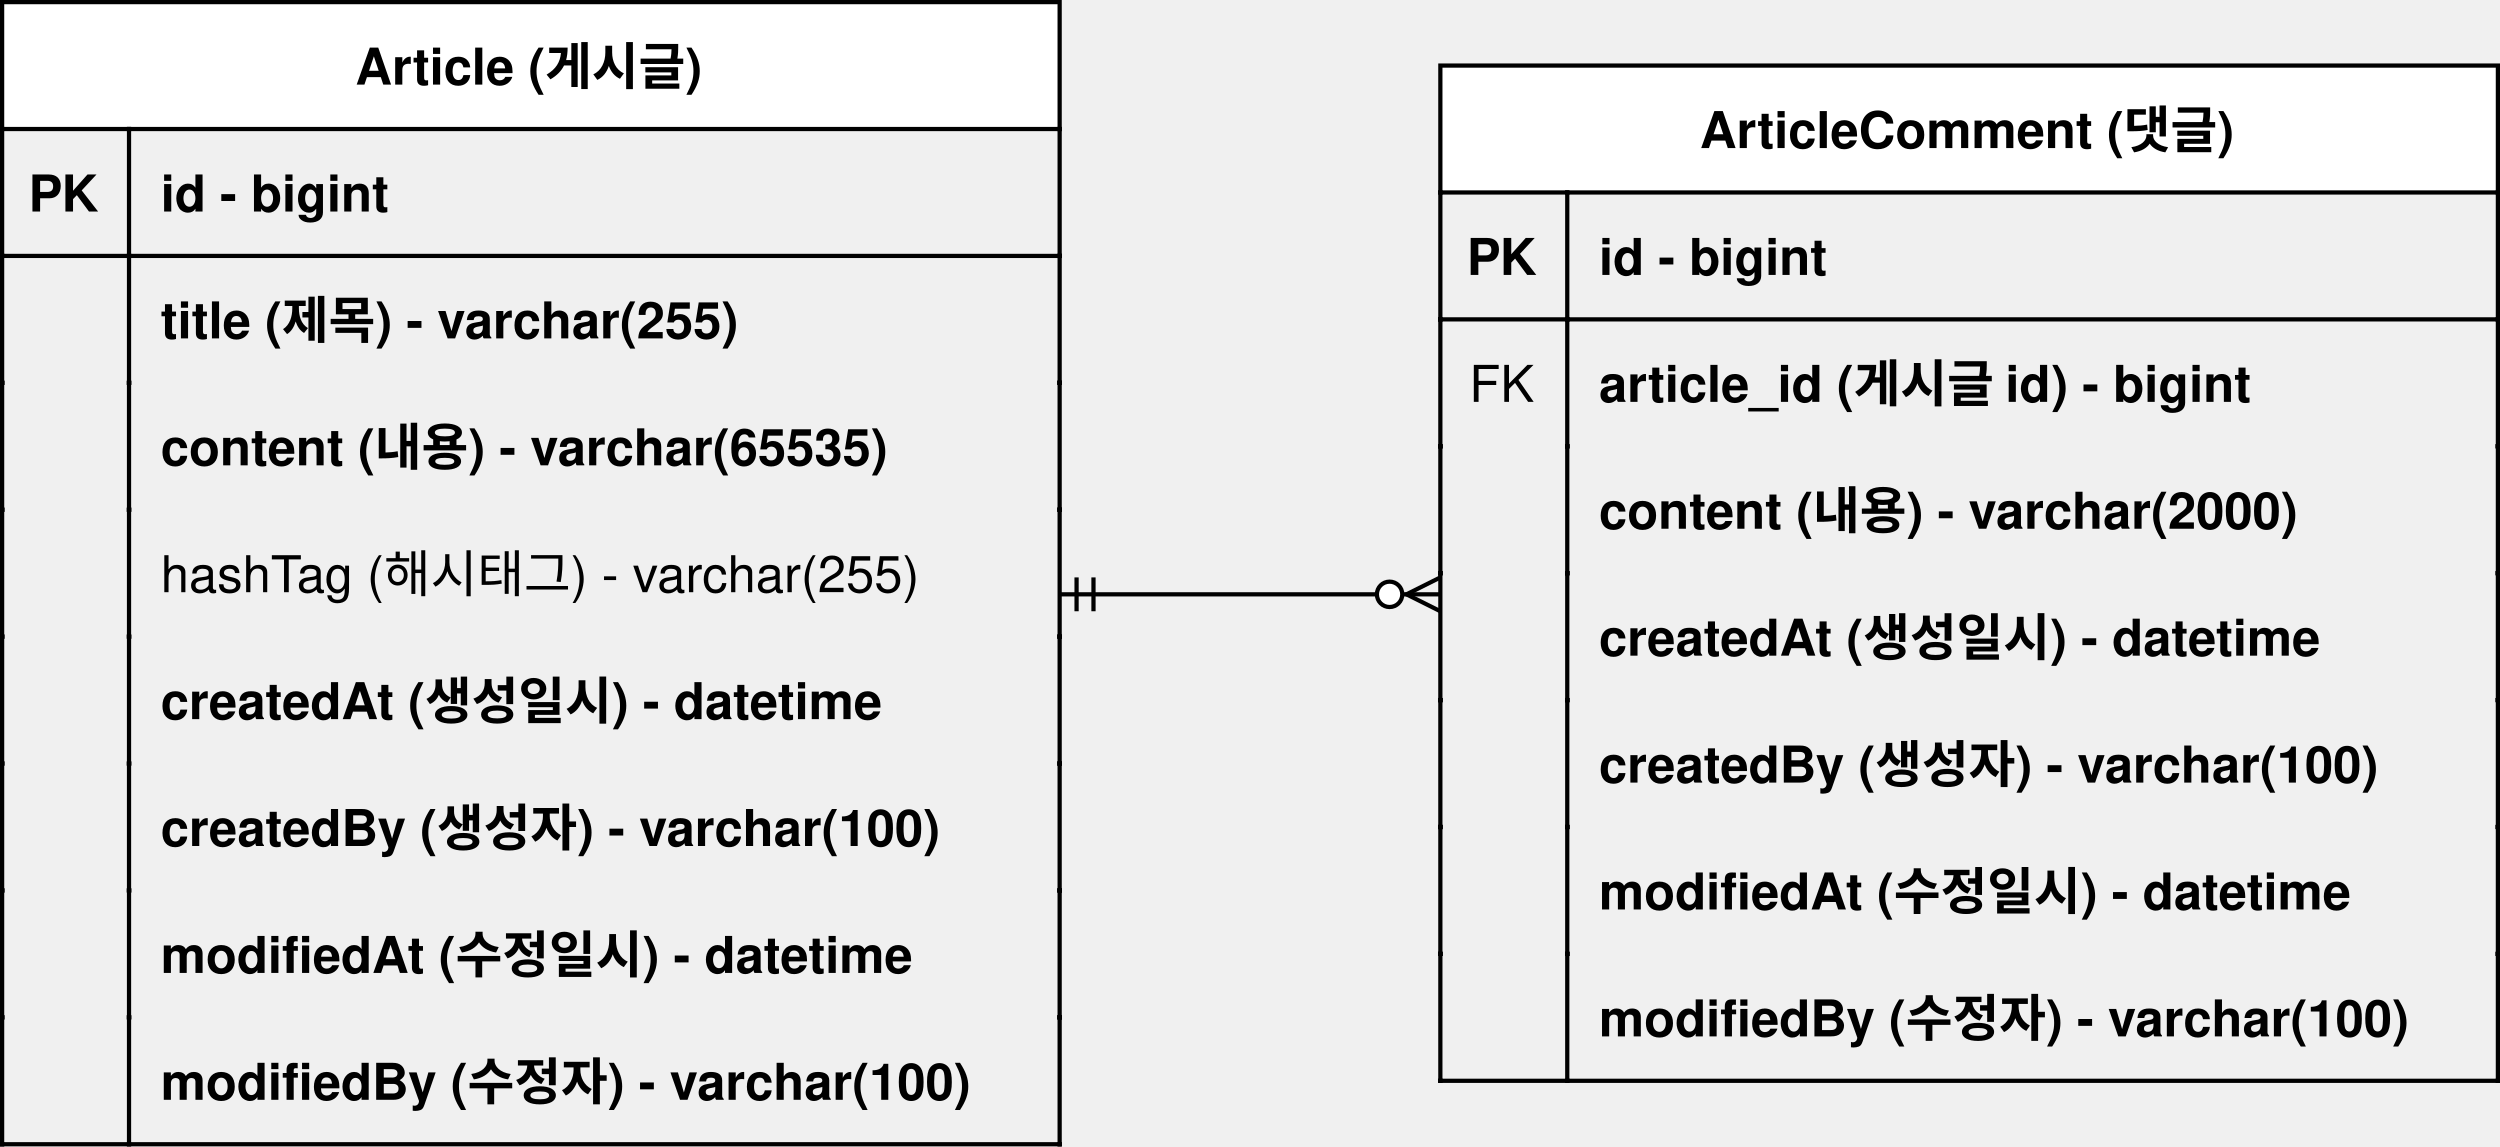
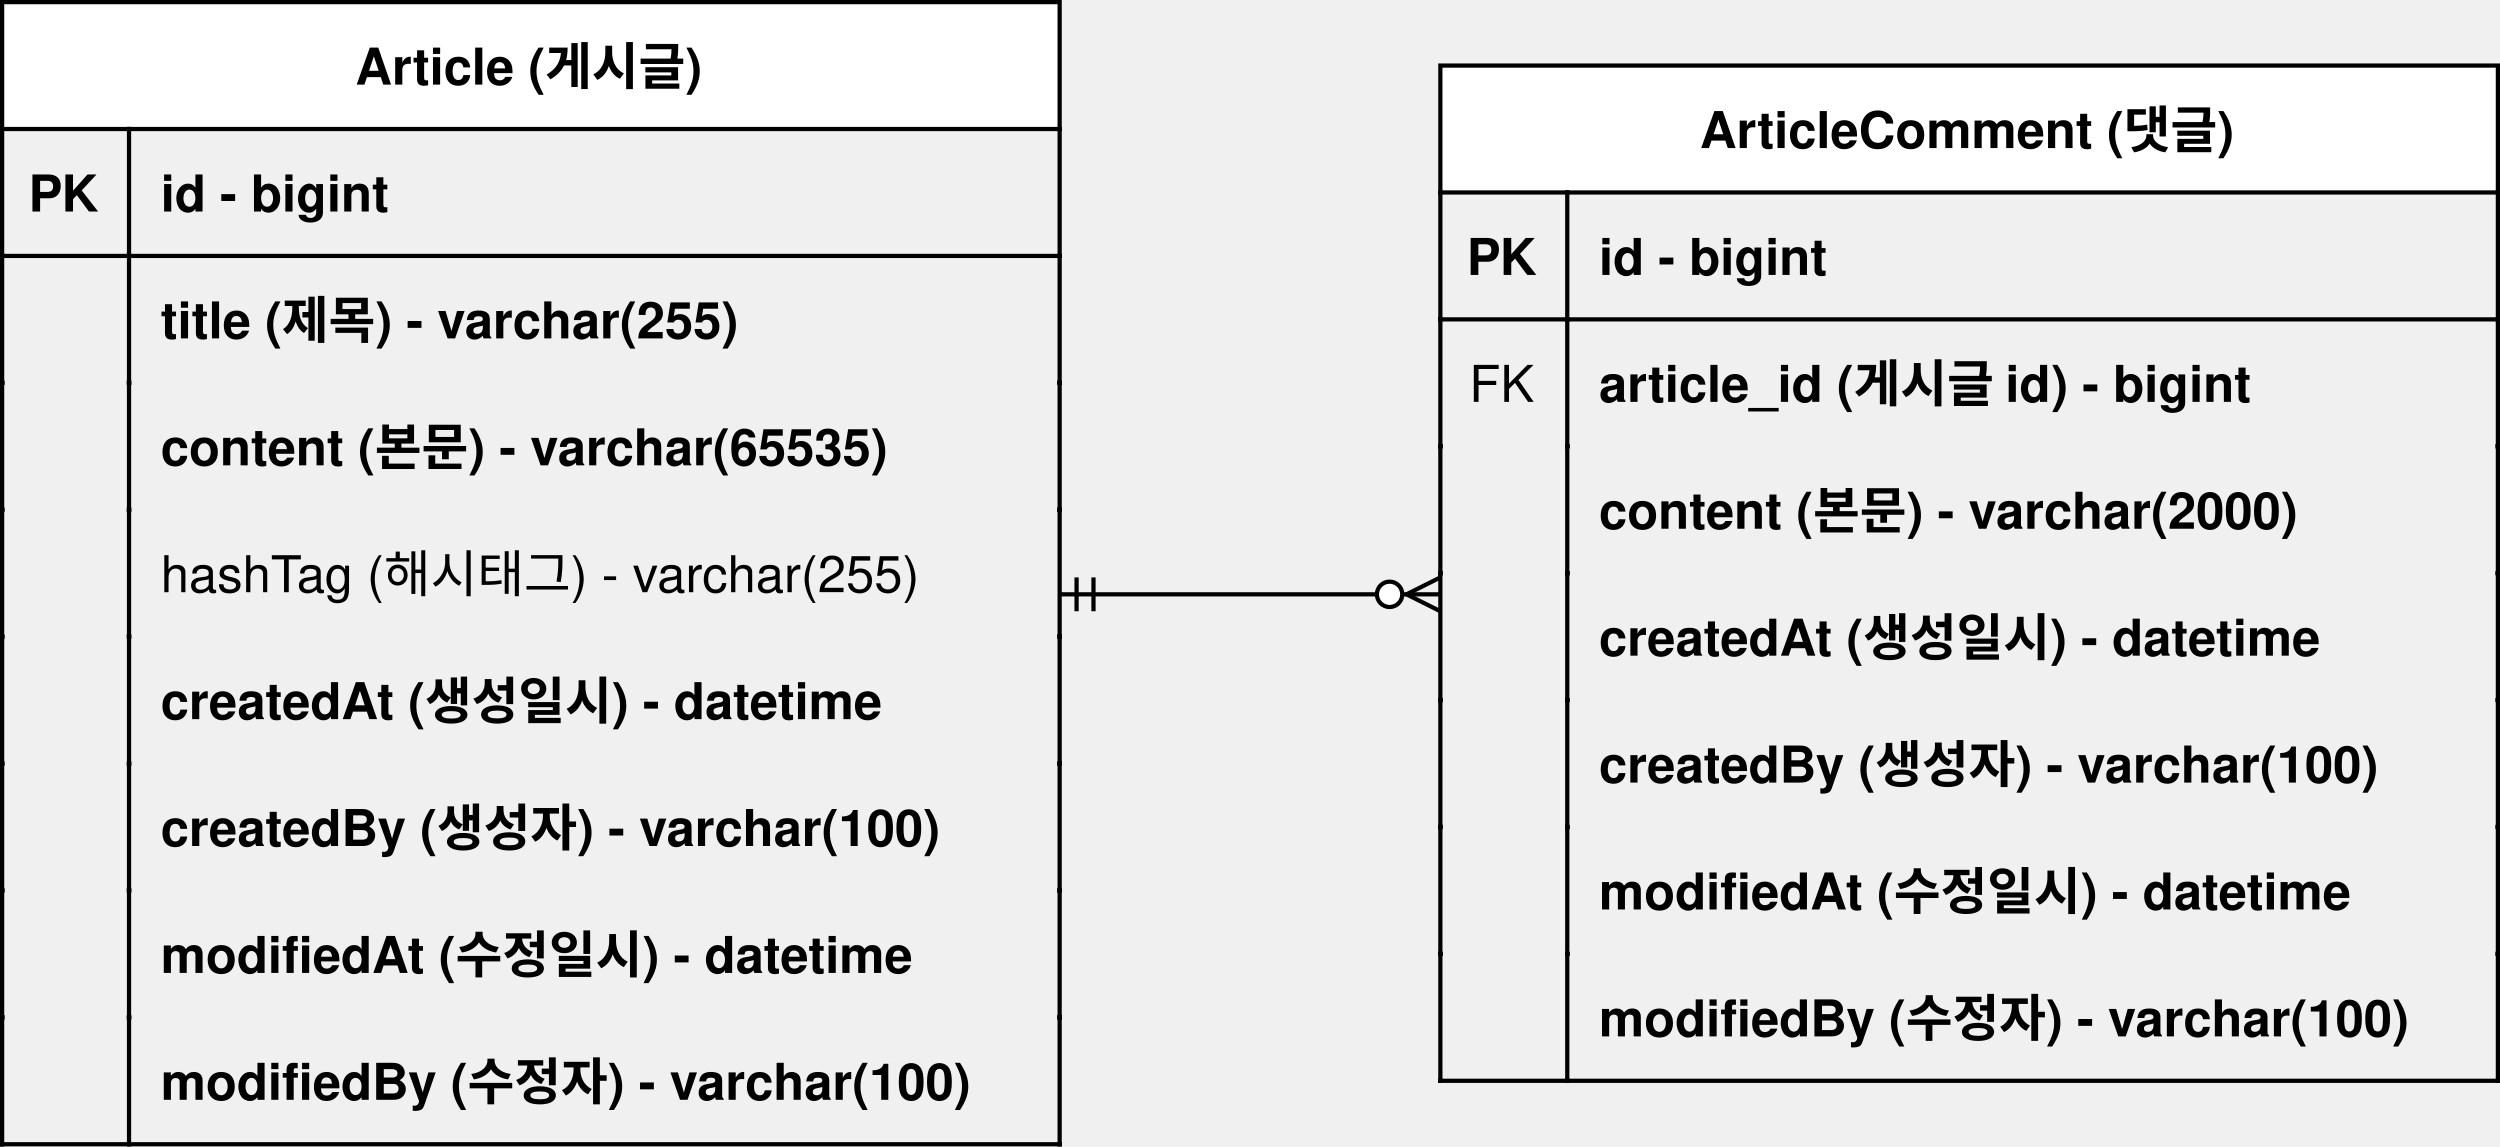
- <svg xmlns="http://www.w3.org/2000/svg" version="1.1" width="591px" height="271px" viewBox="-0.5 -0.5 591 271" content="&lt;mxfile host=&quot;app.diagrams.net&quot; modified=&quot;2023-01-24T02:47:46.940Z&quot; agent=&quot;5.0 (Macintosh; Intel Mac OS X 10_15_7) AppleWebKit/537.36 (KHTML, like Gecko) Chrome/109.0.0.0 Safari/537.36&quot; etag=&quot;sD4Od7eM1RQ4fHpUkOF_&quot; version=&quot;20.8.5&quot; type=&quot;github&quot;&gt;&lt;diagram id=&quot;R2lEEEUBdFMjLlhIrx00&quot; name=&quot;Page-1&quot;&gt;7V1tb5s6FP41lroPnQgvDfkYaLpJa3Wrrdp9+XLlBgd8Bzgybprs118b7Lw5pLRJmjRGyiY4OAbOc/w8nBObAifMpl8oHCd3JEIpsK1oCpxrYNte1+X/C8OsMnR7XmWIKY4qU2dh+IF/I2m0pPUJR6hYacgISRkerxqHJM/RkK3YIKXkebXZiKSrZx3DGGmGH0OY6tY/ccSSyup71sL+FeE4UWfuWPJIBlVjaSgSGJHnFROashuSM3mJ94hmMEc540fuIP2FKPAGCWPiTvvAvuGfkWj9OSYkThEc4+LzkGTcPCx4k5sRzHAq3LzUUSA74qdzBsAJKSGs2sqmIUoFVAqG6ppuao7O/UBFvw2+EF5OZre/LJZ/fXZ+sru7+L77eGk7VTcTmD5JB/cpw0Pubdu6AIM+CGzgh2AQAj8AvbC0+MC3PkkfspkChrtzLDYZfBSmoGCQMhk/jsUNPCIYxDm/eee6U+6nKRwXuGxeWRKcRrdwRp6Y6kjtBSM8RdH3KnxEWx5Jt7wzsSs6F0D8kBcjDsMUxznfHnLviDMGFBX8Wm5hwWQL3X/SpRNEGZoumaQ/vyCSIUZnvIk6quJmtrb/vIhMW0VmshSVdlcaoQy1eN73AkG+IUF8DaCuBmgtUvzeGYbpdz5MYR6XoK1iIhwbUTJ+gDRGTBrGBAuXDiaoGiil93GahiQlAtqc5Eg1K+/OC/iH329offaAxy8g5PudxT7/iOaUhSQvGOUhIk6FOFLPSKAVMDKW50nRSF0Gld4U24+EMT7u6nDdHvkvoy3RdRqC6xwMW0/D9v7ba9Al/GZHacl5CY4ilFejUvA0XCC+AcyNCMy9vg7H+lhsiojbGJElCJxXIiA7W7jl1b3BlId/DhkKyFMeFRqs8+vcAekrDWne3rYu+b9HHIsRcnqwK8qt2gbFGA5xHt9W37xaiwvvIHExrR+p9l7jpFF37xEoXZPp3jok3V8dne79nbB9p1Hf1P/dxv4/e3LvabgyzNQTdwj6VvmgHYB+H/R7nyTtTyAdJpBe2J5X/+z9Qch/Q+6ya9CcM/N/m/yN//lr4vrpbRH/Su7iB/TfZUcLIiOJXwuNxlpQS/y9dyT+jdDaH4f3X3B/feSeNe1vvG290iIKIlV16ULQvW+DwBUC0NvE+1ee55wN8+8xbIwj/vaJ/1DE37h8dzDm/0BP/G8Zwl0zmV9/3k9gkTzAuGL+a9DzJPPLGvs18B1VbO+CwD+XHGDvkWMc+atf4Vr23z/7e8dm/85uOd3J038VvObxf0dP6IYU8VNGfaaKPoLwr8sNF/DRI7KAaxAsfnhVEhDxrzGcoRMMjHdLBGrCyDwx0FPKVgz2JAb+0cVgtx/yT18MagA4ezHQf8SXYhDMtojBAPSs9TSgY22ZhmOADtREkHk6oM8WaHVgPzown/Z4PB3Yrd53+jpwZagO6LW+jER4hFeyAh/0fPWbsNdmBW+II/PUQC83tmqwJzVwj60GKsbOVg16ZqqBrZf+lBospQW6GrRpQeMQMk4IFDXoaztCkmXLEw94IDlnt7LjhdjZPp3AVbM/VT3I8Zox/1wi9k/9Rlf7GuO6ZSjU6vp7ruzYfH16se8Drex4EyKGlv82rOE525Ud+4wL89S7Leodiu7fc2XH5uvTa3o3p0j3OyBgaFVvw5odWD1z/1vS/LYl1WXfKpk7Dy3YIY2riyDzhKCt5x1KCI6+0kN1fK7lPNvQcp6jl/NetdjDtsyu4dXFjXHk7+jpYkv++yH/46/2cHZL8U6e/avgNZD99fSune+7/zAyTwx2Wx7WisEpL/5wdkvzTl8MfDPFwNVTvHa+714jyDgdcNt3fxxMB46+7sO1z1sHXENf/+Hq0zfeMt83tPmxNjHYGkrmCYLRL309qCAcfwGIu1sJ8PQFwTVUEPTq3yum/M51oE0OtkaReVrQoEhU+ryav9vh9xUkLEtBNaMP5VFfvKWf7w6+/0aUPJA7mM+AnPW7OJbBPPqjDAgq7gVFK0SAIu0t/i9OvV1y5vyl/cvOnBspSiHDk9UTbEHsnpRTKeaxoF6+rij+ag2lgjzRIZLfWiCkdbQ+SVjriJUSqnX0MtR8d/GHAarmiz/m4Az+Bw==&lt;/diagram&gt;&lt;/mxfile&gt;" resource="https://app.diagrams.net/#Hdhlee3994%2Fboard-practice%2Ffeature%252F%25238-domain%2Fdocument%2Fboard-project-erd.svg">
+ <svg xmlns="http://www.w3.org/2000/svg" version="1.1" width="591px" height="271px" viewBox="-0.5 -0.5 591 271" content="&lt;mxfile host=&quot;app.diagrams.net&quot; modified=&quot;2023-01-24T02:54:19.231Z&quot; agent=&quot;5.0 (Macintosh; Intel Mac OS X 10_15_7) AppleWebKit/537.36 (KHTML, like Gecko) Chrome/109.0.0.0 Safari/537.36&quot; etag=&quot;EUD0TNZN4UjlCTkdhkr5&quot; version=&quot;20.8.5&quot; type=&quot;github&quot;&gt;&lt;diagram id=&quot;R2lEEEUBdFMjLlhIrx00&quot; name=&quot;Page-1&quot;&gt;7V1tb5s6FP41lroPnQgvDfkYaLpJa3Wrrdp9+XLlBgd8Bzgybprs118b7Lw5pLRJmjRGyiY4OAbOc/w8nBObAifMpl8oHCd3JEIpsK1oCpxrYNtO1+f/C8OsMnR7XmWIKY4qU2dh+IF/I2m0pPUJR6hYacgISRkerxqHJM/RkK3YIKXkebXZiKSrZx3DGGmGH0OY6tY/ccSSyup71sL+FeE4UWfuWPJIBlVjaSgSGJHnFROashuSM3mJ94hmMEc540fuIP2FKPAGCWPiTvvAvuGfkWj9OSYkThEc4+LzkGTcPCx4k5sRzHAq3LzUUSA74qdzBsAJKSGs2sqmIUoFVAqG6ppuao7O/UBFvw2+EF5OZre/LJZ/fXZ+sru7+L77eGk7VTcTmD5JB/cpw0Pubdu6AIM+CGzgh2AQAj8AvbC0+MC3PkkfspkChrtzLDYZfBSmoGCQMhk/jsUNPCIYxDm/eee6U+6nKRwXuGxeWRKcRrdwRp6Y6kjtBSM8RdH3KnxEWx5Jt7wzsSs6F0D8kBcjDsMUxznfHnLviDMGFBX8Wm5hwWQL3X/SpRNEGZoumaQ/vyCSIUZnvIk6quJmtrb/vIhMW0VmshSVdlcaoQy1eN73AkG+IUF8DaCuBmgtUvzeGYbpdz5MYR6XoK1iIhwbUTJ+gDRGTBrGBAuXDiaoGiil93GahiQlAtqc5Eg1K+/OC/iH329offaAxy8g5PudxT7/iOaUhSQvGOUhIk6FOFLPSKAVMDKW50nRSF0Gld4U24+EMT7u6nDdHvkvoy3RdRqC6xwMW0/D9v7ba9Al/GZHacl5CY4ilFejUvA0XCC+AcyNCMy9vg7H+lhsiojbGJElCJxXIiA7W7jl1b3BlId/DhkKyFMeFRqs8+vcAekrDWne3rYu+b9HHIsRcnqwK8qt2gbFGA5xHt9W37xaiwvvIHExBbUj1d5rnDTq7j0CpWsy3VuHpPuro9O9vxO27zTqm/q/29j/Z0/uPQ1Xhpl64g5B3yoftAPQ74N+75Ok/QmkwwTSC9vz6p+9Pwj5b8hddg2ac2b+b5O/8T9/TVw/vS3iX8ld/ID+u+xoQWQk8Wuh0VgLaom/947EvxFa++Pw/gvur4/cs6b9jbetV1pEQaSqLl0Iug8cUVoRvB/yjXXev/I852yYf49hYxzxt0/8hyL+xuW7gzH/B3rif8sQ7prJ/PrzfgKL5AHGFfNfg54HAnepxn4NfEcV27sbtOCj5gB7jxzjyF/9Ctey//7Z3zs2+3d2y+lOnv6r4DWP/zt6QjekiJ8y6jNV9BGEf11uuICPHr7Bd4PFD69KAiL+NYYzdIKB8W6JQE0YmScGekrZisGexMA/uhjs9kP+6YtBDQBnLwb6j/hSDILZFjEYgJ61ngZ0rC3TcAzQgZoIMk8H9NkCrQ7sRwfm0x6PpwO71ftOXweuDNUBvdaXkQiP8EpW4IOer34T9tqs4A1xZJ4a6OXGVg32pAbusdVAxdjZqkHPTDWw9dKfUoOltEBXgzYtaBxCxgmBogZ9bUdIsmxp4oHPA8k5u5UdL8TO9ukErpr9qepBjteM+ecSsX/qN7ra1xjXLUOhVtffc2XH5uvTi30faGXHmxAxtPy3YQ3P2a7s2GdcmKfebVHvUHT/nis7Nl+fXtO7OUW63wEBQ6t6G9bswOqZ+9+S5rctqS77VsnceWjBDmlcXQSZJwRtPe9QQnD0lR6q43Mt59mGlvMcvZz3qsUetmV2Da8ubowjf0dPF1vy3w/5H3+1h7Nbinfy7F8Fr4Hsr6d37Xzf/YeReWKw2/KwVgxOefGHs1uad/pi4JspBq6e4rXzffcaQcbpgNu+++NgOnD0dR+ufd464Br6+g9Xn77xlvm+oc2PtYnB1lAyTxCMfunrQQXh+AtA3N1KgKcvCK6hgqBX/14x5XeuA21ysDWKzNOCBkWi0ufV/N0Ov68gYVkKqhl9KI/64i39fHfw/Tei5IHcwXwG5KzfxbEM5tEfZUBQcS8oWiECFGlv8X9x6u2SM+cv7V925txIUQoZnqyeYAti96ScSjGPBfXydUXxV2soFeSJDpH81gIhraP1ScJaR6yUUK2jl6Hmu4s/DFA1X/wxB2fwPw==&lt;/diagram&gt;&lt;/mxfile&gt;" resource="https://app.diagrams.net/#Hdhlee3994%2Fboard-practice%2Ffeature%252F%25238-domain%2Fdocument%2Fboard-project-erd.svg">
  <defs>
    <clipPath id="mx-clip-0-30-30-30-0">
      <rect x="0" y="30" width="30" height="30" />
    </clipPath>
    <clipPath id="mx-clip-36-30-214-30-0">
      <rect x="36" y="30" width="214" height="30" />
    </clipPath>
    <clipPath id="mx-clip-36-60-214-30-0">
      <rect x="36" y="60" width="214" height="30" />
    </clipPath>
    <clipPath id="mx-clip-36-90-214-30-0">
      <rect x="36" y="90" width="214" height="30" />
    </clipPath>
    <clipPath id="mx-clip-36-120-214-30-0">
      <rect x="36" y="120" width="214" height="30" />
    </clipPath>
    <clipPath id="mx-clip-36-150-214-30-0">
      <rect x="36" y="150" width="214" height="30" />
    </clipPath>
    <clipPath id="mx-clip-36-180-214-30-0">
      <rect x="36" y="180" width="214" height="30" />
    </clipPath>
    <clipPath id="mx-clip-36-210-214-30-0">
      <rect x="36" y="210" width="214" height="30" />
    </clipPath>
    <clipPath id="mx-clip-36-240-214-30-0">
      <rect x="36" y="240" width="214" height="30" />
    </clipPath>
    <clipPath id="mx-clip-340-45-30-30-0">
      <rect x="340" y="45" width="30" height="30" />
    </clipPath>
    <clipPath id="mx-clip-376-45-214-30-0">
      <rect x="376" y="45" width="214" height="30" />
    </clipPath>
    <clipPath id="mx-clip-340-75-30-30-0">
      <rect x="340" y="75" width="30" height="30" />
    </clipPath>
    <clipPath id="mx-clip-376-75-214-30-0">
      <rect x="376" y="75" width="214" height="30" />
    </clipPath>
    <clipPath id="mx-clip-376-105-214-30-0">
      <rect x="376" y="105" width="214" height="30" />
    </clipPath>
    <clipPath id="mx-clip-376-135-214-30-0">
      <rect x="376" y="135" width="214" height="30" />
    </clipPath>
    <clipPath id="mx-clip-376-165-214-30-0">
      <rect x="376" y="165" width="214" height="30" />
    </clipPath>
    <clipPath id="mx-clip-376-195-214-30-0">
      <rect x="376" y="195" width="214" height="30" />
    </clipPath>
    <clipPath id="mx-clip-376-225-214-30-0">
      <rect x="376" y="225" width="214" height="30" />
    </clipPath>
  </defs>
  <g>
    <path d="M 0 30 L 0 0 L 250 0 L 250 30" fill="rgb(255, 255, 255)" stroke="rgb(0, 0, 0)" stroke-miterlimit="10" pointer-events="all" />
    <path d="M 0 30 L 0 270 L 250 270 L 250 30" fill="none" stroke="rgb(0, 0, 0)" stroke-miterlimit="10" pointer-events="none" />
    <path d="M 0 30 L 250 30" fill="none" stroke="rgb(0, 0, 0)" stroke-miterlimit="10" pointer-events="none" />
    <path d="M 30 30 L 30 60 L 30 90 L 30 120 L 30 150 L 30 180 L 30 210 L 30 240 L 30 270" fill="none" stroke="rgb(0, 0, 0)" stroke-miterlimit="10" pointer-events="none" />
    <g fill="rgb(0, 0, 0)" font-family="Helvetica" font-weight="bold" pointer-events="none" text-anchor="middle" font-size="12px">
      <text x="124.5" y="19.5">Article (게시글)</text>
    </g>
    <path d="M 0 30 M 250 30 M 250 60 L 0 60" fill="none" stroke="rgb(0, 0, 0)" stroke-linecap="square" stroke-miterlimit="10" pointer-events="none" />
    <path d="M 0 30 M 30 30 M 30 60 M 0 60" fill="none" stroke="rgb(0, 0, 0)" stroke-linecap="square" stroke-miterlimit="10" pointer-events="none" />
    <g fill="rgb(0, 0, 0)" font-family="Helvetica" font-weight="bold" pointer-events="none" clip-path="url(#mx-clip-0-30-30-30-0)" text-anchor="middle" font-size="12px">
      <text x="14.5" y="49.5">PK</text>
    </g>
    <path d="M 30 30 M 250 30 M 250 60 M 30 60" fill="none" stroke="rgb(0, 0, 0)" stroke-linecap="square" stroke-miterlimit="10" pointer-events="none" />
    <g fill="rgb(0, 0, 0)" font-family="Helvetica" font-weight="bold" text-decoration="underline" pointer-events="none" clip-path="url(#mx-clip-36-30-214-30-0)" font-size="12px">
      <text x="37.5" y="49.5">id - bigint</text>
    </g>
    <path d="M 0 60 M 250 60 M 250 90 M 0 90" fill="none" stroke="rgb(0, 0, 0)" stroke-linecap="square" stroke-miterlimit="10" pointer-events="none" />
    <path d="M 0 60 M 30 60 M 30 90 M 0 90" fill="none" stroke="rgb(0, 0, 0)" stroke-linecap="square" stroke-miterlimit="10" pointer-events="none" />
    <path d="M 30 60 M 250 60 M 250 90 M 30 90" fill="none" stroke="rgb(0, 0, 0)" stroke-linecap="square" stroke-miterlimit="10" pointer-events="none" />
    <g fill="rgb(0, 0, 0)" font-family="Helvetica" font-weight="bold" pointer-events="none" clip-path="url(#mx-clip-36-60-214-30-0)" font-size="12px">
      <text x="37.5" y="79.5">title (제목) - varchar(255)</text>
    </g>
    <path d="M 0 90 M 250 90 M 250 120 M 0 120" fill="none" stroke="rgb(0, 0, 0)" stroke-linecap="square" stroke-miterlimit="10" pointer-events="none" />
    <path d="M 0 90 M 30 90 M 30 120 M 0 120" fill="none" stroke="rgb(0, 0, 0)" stroke-linecap="square" stroke-miterlimit="10" pointer-events="none" />
    <path d="M 30 90 M 250 90 M 250 120 M 30 120" fill="none" stroke="rgb(0, 0, 0)" stroke-linecap="square" stroke-miterlimit="10" pointer-events="none" />
    <g fill="rgb(0, 0, 0)" font-family="Helvetica" font-weight="bold" pointer-events="none" clip-path="url(#mx-clip-36-90-214-30-0)" font-size="12px">
-       <text x="37.5" y="109.5">content (내용) - varchar(65535)</text>
+       <text x="37.5" y="109.5">content (본문) - varchar(65535)</text>
    </g>
    <path d="M 0 120 M 250 120 M 250 150 M 0 150" fill="none" stroke="rgb(0, 0, 0)" stroke-linecap="square" stroke-miterlimit="10" pointer-events="none" />
    <path d="M 0 120 M 30 120 M 30 150 M 0 150" fill="none" stroke="rgb(0, 0, 0)" stroke-linecap="square" stroke-miterlimit="10" pointer-events="none" />
    <path d="M 30 120 M 250 120 M 250 150 M 30 150" fill="none" stroke="rgb(0, 0, 0)" stroke-linecap="square" stroke-miterlimit="10" pointer-events="none" />
    <g fill="rgb(0, 0, 0)" font-family="Helvetica" pointer-events="none" clip-path="url(#mx-clip-36-120-214-30-0)" font-size="12px">
      <text x="37.5" y="139.5">hashTag (해시태그) - varchar(255)</text>
    </g>
    <path d="M 0 150 M 250 150 M 250 180 M 0 180" fill="none" stroke="rgb(0, 0, 0)" stroke-linecap="square" stroke-miterlimit="10" pointer-events="none" />
    <path d="M 0 150 M 30 150 M 30 180 M 0 180" fill="none" stroke="rgb(0, 0, 0)" stroke-linecap="square" stroke-miterlimit="10" pointer-events="none" />
    <path d="M 30 150 M 250 150 M 250 180 M 30 180" fill="none" stroke="rgb(0, 0, 0)" stroke-linecap="square" stroke-miterlimit="10" pointer-events="none" />
    <g fill="rgb(0, 0, 0)" font-family="Helvetica" font-weight="bold" pointer-events="none" clip-path="url(#mx-clip-36-150-214-30-0)" font-size="12px">
      <text x="37.5" y="169.5">createdAt (생성일시) - datetime</text>
    </g>
    <path d="M 0 180 M 250 180 M 250 210 M 0 210" fill="none" stroke="rgb(0, 0, 0)" stroke-linecap="square" stroke-miterlimit="10" pointer-events="none" />
    <path d="M 0 180 M 30 180 M 30 210 M 0 210" fill="none" stroke="rgb(0, 0, 0)" stroke-linecap="square" stroke-miterlimit="10" pointer-events="none" />
    <path d="M 30 180 M 250 180 M 250 210 M 30 210" fill="none" stroke="rgb(0, 0, 0)" stroke-linecap="square" stroke-miterlimit="10" pointer-events="none" />
    <g fill="rgb(0, 0, 0)" font-family="Helvetica" font-weight="bold" pointer-events="none" clip-path="url(#mx-clip-36-180-214-30-0)" font-size="12px">
      <text x="37.5" y="199.5">createdBy (생성자) - varchar(100)</text>
    </g>
    <path d="M 0 210 M 250 210 M 250 240 M 0 240" fill="none" stroke="rgb(0, 0, 0)" stroke-linecap="square" stroke-miterlimit="10" pointer-events="none" />
    <path d="M 0 210 M 30 210 M 30 240 M 0 240" fill="none" stroke="rgb(0, 0, 0)" stroke-linecap="square" stroke-miterlimit="10" pointer-events="none" />
    <path d="M 30 210 M 250 210 M 250 240 M 30 240" fill="none" stroke="rgb(0, 0, 0)" stroke-linecap="square" stroke-miterlimit="10" pointer-events="none" />
    <g fill="rgb(0, 0, 0)" font-family="Helvetica" font-weight="bold" pointer-events="none" clip-path="url(#mx-clip-36-210-214-30-0)" font-size="12px">
      <text x="37.5" y="229.5">modifiedAt (수정일시) - datetime</text>
    </g>
    <path d="M 0 240 M 250 240 M 250 270 M 0 270" fill="none" stroke="rgb(0, 0, 0)" stroke-linecap="square" stroke-miterlimit="10" pointer-events="none" />
    <path d="M 0 240 M 30 240 M 30 270 M 0 270" fill="none" stroke="rgb(0, 0, 0)" stroke-linecap="square" stroke-miterlimit="10" pointer-events="none" />
    <path d="M 30 240 M 250 240 M 250 270 M 30 270" fill="none" stroke="rgb(0, 0, 0)" stroke-linecap="square" stroke-miterlimit="10" pointer-events="none" />
    <g fill="rgb(0, 0, 0)" font-family="Helvetica" font-weight="bold" pointer-events="none" clip-path="url(#mx-clip-36-240-214-30-0)" font-size="12px">
      <text x="37.5" y="259.5">modifiedBy (수정자) - varchar(100)</text>
    </g>
    <path d="M 340 45 L 340 15 L 590 15 L 590 45" fill="rgb(255, 255, 255)" stroke="rgb(0, 0, 0)" stroke-miterlimit="10" pointer-events="none" />
    <path d="M 340 45 L 340 255 L 590 255 L 590 45" fill="none" stroke="rgb(0, 0, 0)" stroke-miterlimit="10" pointer-events="none" />
    <path d="M 340 45 L 590 45" fill="none" stroke="rgb(0, 0, 0)" stroke-miterlimit="10" pointer-events="none" />
    <path d="M 370 45 L 370 75 L 370 105 L 370 135 L 370 165 L 370 195 L 370 225 L 370 255" fill="none" stroke="rgb(0, 0, 0)" stroke-miterlimit="10" pointer-events="none" />
    <g fill="rgb(0, 0, 0)" font-family="Helvetica" font-weight="bold" pointer-events="none" text-anchor="middle" font-size="12px">
      <text x="464.5" y="34.5">ArticleComment (댓글)</text>
    </g>
    <path d="M 340 45 M 590 45 M 590 75 L 340 75" fill="none" stroke="rgb(0, 0, 0)" stroke-linecap="square" stroke-miterlimit="10" pointer-events="none" />
    <path d="M 340 45 M 370 45 M 370 75 M 340 75" fill="none" stroke="rgb(0, 0, 0)" stroke-linecap="square" stroke-miterlimit="10" pointer-events="none" />
    <g fill="rgb(0, 0, 0)" font-family="Helvetica" font-weight="bold" pointer-events="none" clip-path="url(#mx-clip-340-45-30-30-0)" text-anchor="middle" font-size="12px">
      <text x="354.5" y="64.5">PK</text>
    </g>
    <path d="M 370 45 M 590 45 M 590 75 M 370 75" fill="none" stroke="rgb(0, 0, 0)" stroke-linecap="square" stroke-miterlimit="10" pointer-events="none" />
    <g fill="rgb(0, 0, 0)" font-family="Helvetica" font-weight="bold" text-decoration="underline" pointer-events="none" clip-path="url(#mx-clip-376-45-214-30-0)" font-size="12px">
      <text x="377.5" y="64.5">id - bigint</text>
    </g>
    <path d="M 340 75 M 590 75 M 590 105 M 340 105" fill="none" stroke="rgb(0, 0, 0)" stroke-linecap="square" stroke-miterlimit="10" pointer-events="none" />
    <path d="M 340 75 M 370 75 M 370 105 M 340 105" fill="none" stroke="rgb(0, 0, 0)" stroke-linecap="square" stroke-miterlimit="10" pointer-events="none" />
    <g fill="rgb(0, 0, 0)" font-family="Helvetica" pointer-events="none" clip-path="url(#mx-clip-340-75-30-30-0)" text-anchor="middle" font-size="12px">
      <text x="354.5" y="94.5">FK</text>
    </g>
    <path d="M 370 75 M 590 75 M 590 105 M 370 105" fill="none" stroke="rgb(0, 0, 0)" stroke-linecap="square" stroke-miterlimit="10" pointer-events="none" />
    <g fill="rgb(0, 0, 0)" font-family="Helvetica" font-weight="bold" pointer-events="none" clip-path="url(#mx-clip-376-75-214-30-0)" font-size="12px">
      <text x="377.5" y="94.5">article_id (게시글 id) - bigint</text>
    </g>
    <path d="M 340 105 M 590 105 M 590 135 M 340 135" fill="none" stroke="rgb(0, 0, 0)" stroke-linecap="square" stroke-miterlimit="10" pointer-events="none" />
    <path d="M 340 105 M 370 105 M 370 135 M 340 135" fill="none" stroke="rgb(0, 0, 0)" stroke-linecap="square" stroke-miterlimit="10" pointer-events="none" />
    <path d="M 370 105 M 590 105 M 590 135 M 370 135" fill="none" stroke="rgb(0, 0, 0)" stroke-linecap="square" stroke-miterlimit="10" pointer-events="none" />
    <g fill="rgb(0, 0, 0)" font-family="Helvetica" font-weight="bold" pointer-events="none" clip-path="url(#mx-clip-376-105-214-30-0)" font-size="12px">
-       <text x="377.5" y="124.5">content (내용) - varchar(2000)</text>
+       <text x="377.5" y="124.5">content (본문) - varchar(2000)</text>
    </g>
    <path d="M 340 135 M 590 135 M 590 165 M 340 165" fill="none" stroke="rgb(0, 0, 0)" stroke-linecap="square" stroke-miterlimit="10" pointer-events="none" />
    <path d="M 340 135 M 370 135 M 370 165 M 340 165" fill="none" stroke="rgb(0, 0, 0)" stroke-linecap="square" stroke-miterlimit="10" pointer-events="none" />
    <path d="M 370 135 M 590 135 M 590 165 M 370 165" fill="none" stroke="rgb(0, 0, 0)" stroke-linecap="square" stroke-miterlimit="10" pointer-events="none" />
    <g fill="rgb(0, 0, 0)" font-family="Helvetica" font-weight="bold" pointer-events="none" clip-path="url(#mx-clip-376-135-214-30-0)" font-size="12px">
      <text x="377.5" y="154.5">createdAt (생성일시) - datetime</text>
    </g>
    <path d="M 340 165 M 590 165 M 590 195 M 340 195" fill="none" stroke="rgb(0, 0, 0)" stroke-linecap="square" stroke-miterlimit="10" pointer-events="none" />
    <path d="M 340 165 M 370 165 M 370 195 M 340 195" fill="none" stroke="rgb(0, 0, 0)" stroke-linecap="square" stroke-miterlimit="10" pointer-events="none" />
    <path d="M 370 165 M 590 165 M 590 195 M 370 195" fill="none" stroke="rgb(0, 0, 0)" stroke-linecap="square" stroke-miterlimit="10" pointer-events="none" />
    <g fill="rgb(0, 0, 0)" font-family="Helvetica" font-weight="bold" pointer-events="none" clip-path="url(#mx-clip-376-165-214-30-0)" font-size="12px">
      <text x="377.5" y="184.5">createdBy (생성자) - varchar(100)</text>
    </g>
    <path d="M 340 195 M 590 195 M 590 225 M 340 225" fill="none" stroke="rgb(0, 0, 0)" stroke-linecap="square" stroke-miterlimit="10" pointer-events="none" />
    <path d="M 340 195 M 370 195 M 370 225 M 340 225" fill="none" stroke="rgb(0, 0, 0)" stroke-linecap="square" stroke-miterlimit="10" pointer-events="none" />
    <path d="M 370 195 M 590 195 M 590 225 M 370 225" fill="none" stroke="rgb(0, 0, 0)" stroke-linecap="square" stroke-miterlimit="10" pointer-events="none" />
    <g fill="rgb(0, 0, 0)" font-family="Helvetica" font-weight="bold" pointer-events="none" clip-path="url(#mx-clip-376-195-214-30-0)" font-size="12px">
      <text x="377.5" y="214.5">modifiedAt (수정일시) - datetime</text>
    </g>
    <path d="M 340 225 M 590 225 M 590 255 M 340 255" fill="none" stroke="rgb(0, 0, 0)" stroke-linecap="square" stroke-miterlimit="10" pointer-events="none" />
    <path d="M 340 225 M 370 225 M 370 255 M 340 255" fill="none" stroke="rgb(0, 0, 0)" stroke-linecap="square" stroke-miterlimit="10" pointer-events="none" />
    <path d="M 370 225 M 590 225 M 590 255 M 370 255" fill="none" stroke="rgb(0, 0, 0)" stroke-linecap="square" stroke-miterlimit="10" pointer-events="none" />
    <g fill="rgb(0, 0, 0)" font-family="Helvetica" font-weight="bold" pointer-events="none" clip-path="url(#mx-clip-376-225-214-30-0)" font-size="12px">
      <text x="377.5" y="244.5">modifiedBy (수정자) - varchar(100)</text>
    </g>
    <path d="M 250 140 L 340 140" fill="none" stroke="rgb(0, 0, 0)" stroke-miterlimit="10" pointer-events="none" />
    <path d="M 254 136 L 254 144 M 258 136 L 258 144" fill="none" stroke="rgb(0, 0, 0)" stroke-miterlimit="10" pointer-events="none" />
    <ellipse cx="328" cy="140" rx="3" ry="3" fill="#ffffff" stroke="rgb(0, 0, 0)" pointer-events="none" />
    <path d="M 340 136 L 332 140 L 340 144" fill="none" stroke="rgb(0, 0, 0)" stroke-miterlimit="10" pointer-events="none" />
  </g>
</svg>
